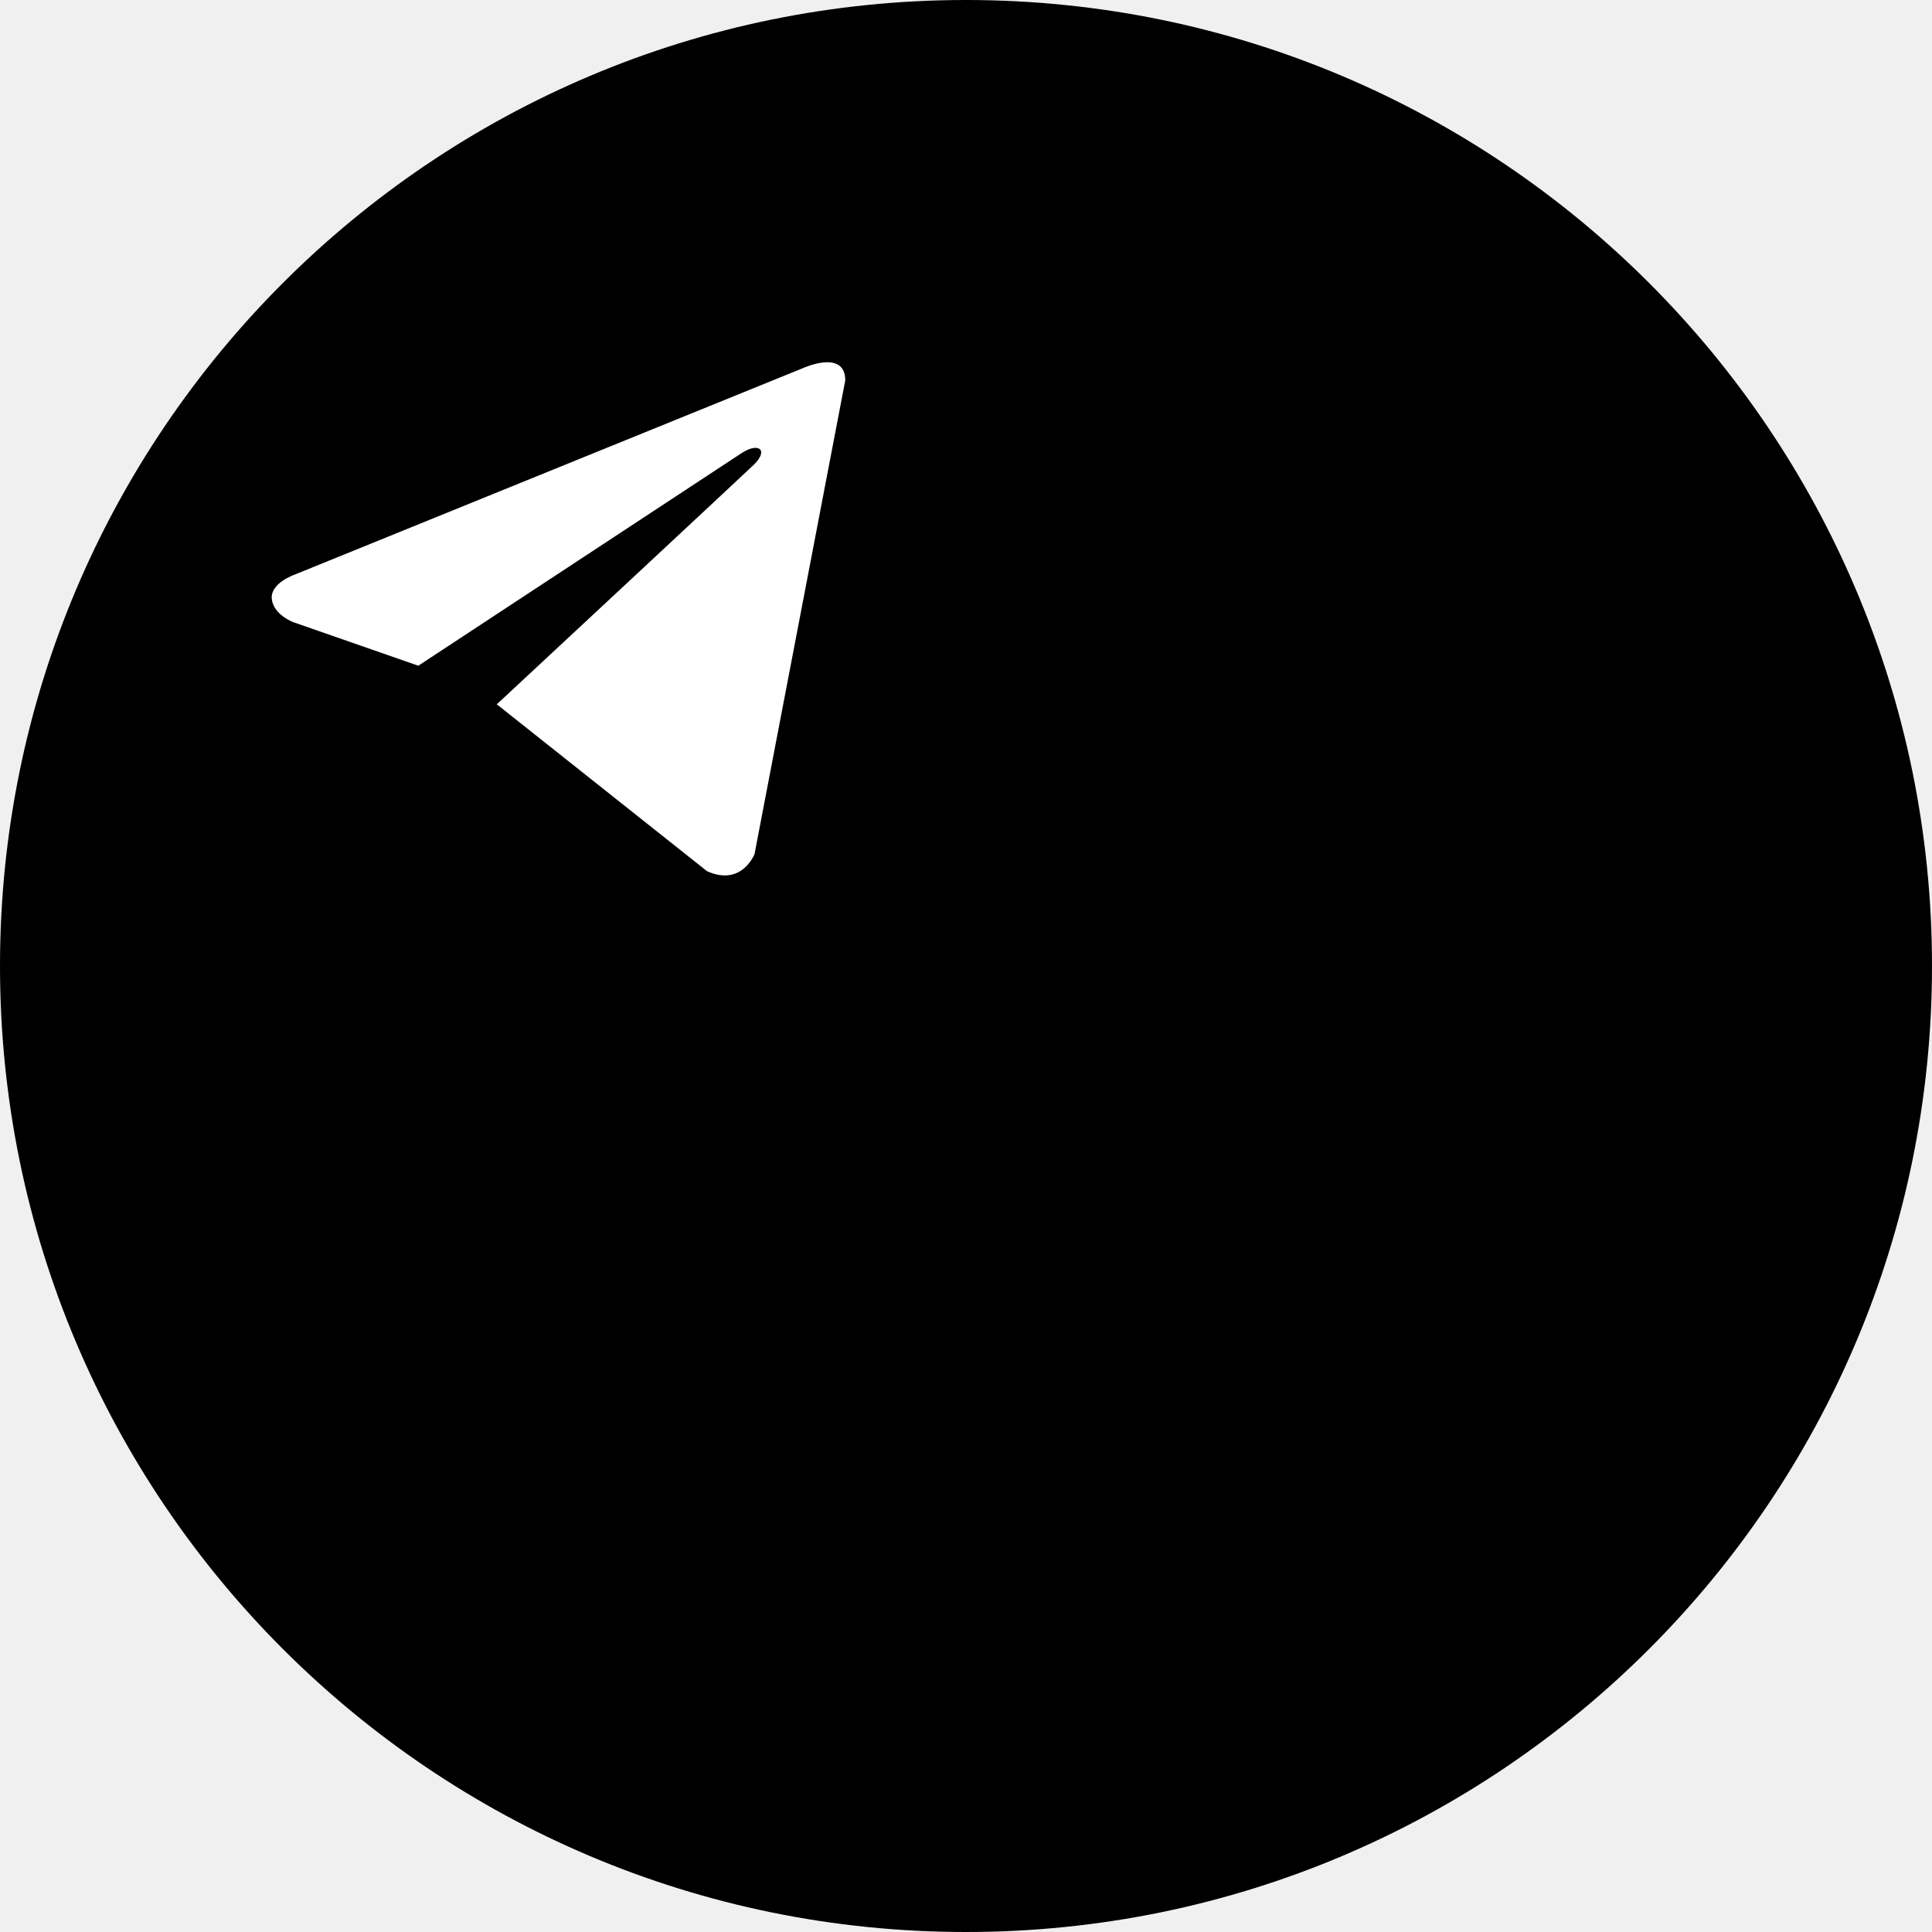
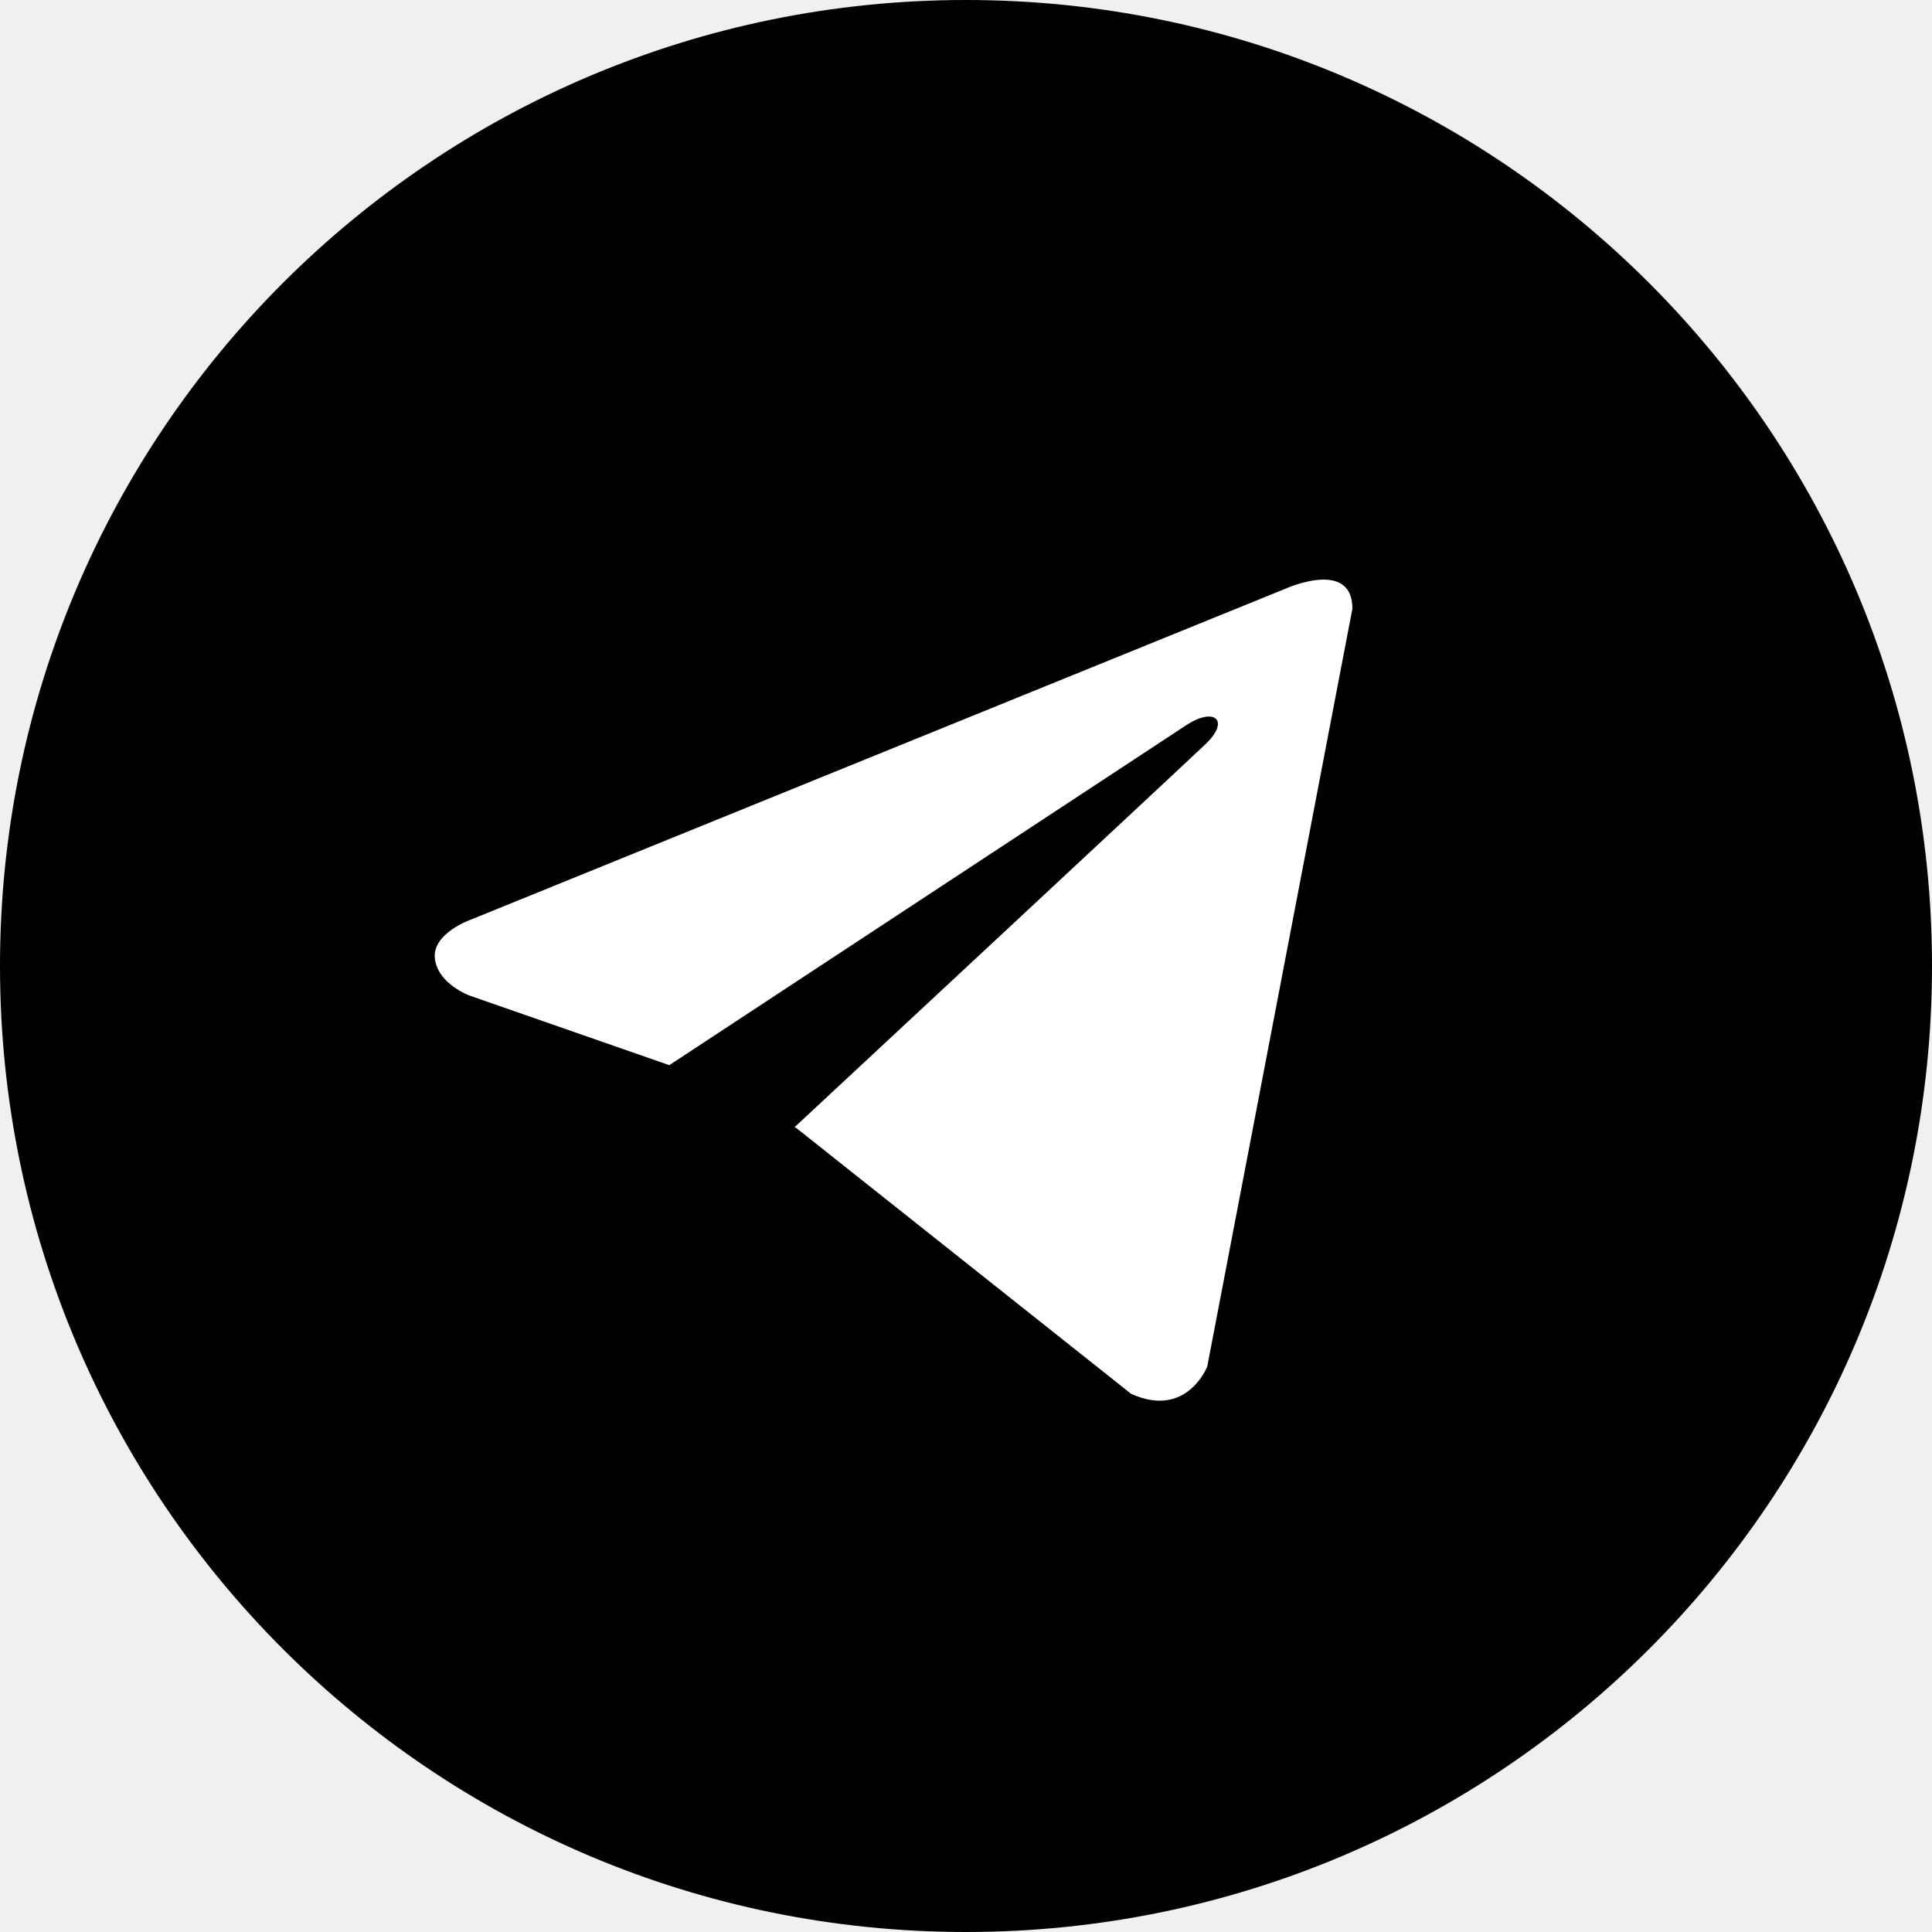
- <svg xmlns="http://www.w3.org/2000/svg" width="64" height="64" viewBox="0 0 64 64" fill="none">
-   <rect width="64" height="64" rx="32" fill="black" />
+ <svg xmlns="http://www.w3.org/2000/svg" width="40" height="40" viewBox="0 0 40 40" fill="none">
+   <rect width="40" height="40" rx="20" fill="black" />
  <path d="M28 12.602L24.995 28.292C24.995 28.292 24.574 29.38 23.419 28.858L16.485 23.353L16.452 23.336C17.389 22.465 24.652 15.703 24.97 15.396C25.461 14.921 25.156 14.639 24.586 14.997L13.857 22.053L9.718 20.611C9.718 20.611 9.066 20.371 9.004 19.849C8.94 19.326 9.739 19.044 9.739 19.044L26.613 12.189C26.613 12.189 28 11.558 28 12.602Z" fill="white" />
</svg>
